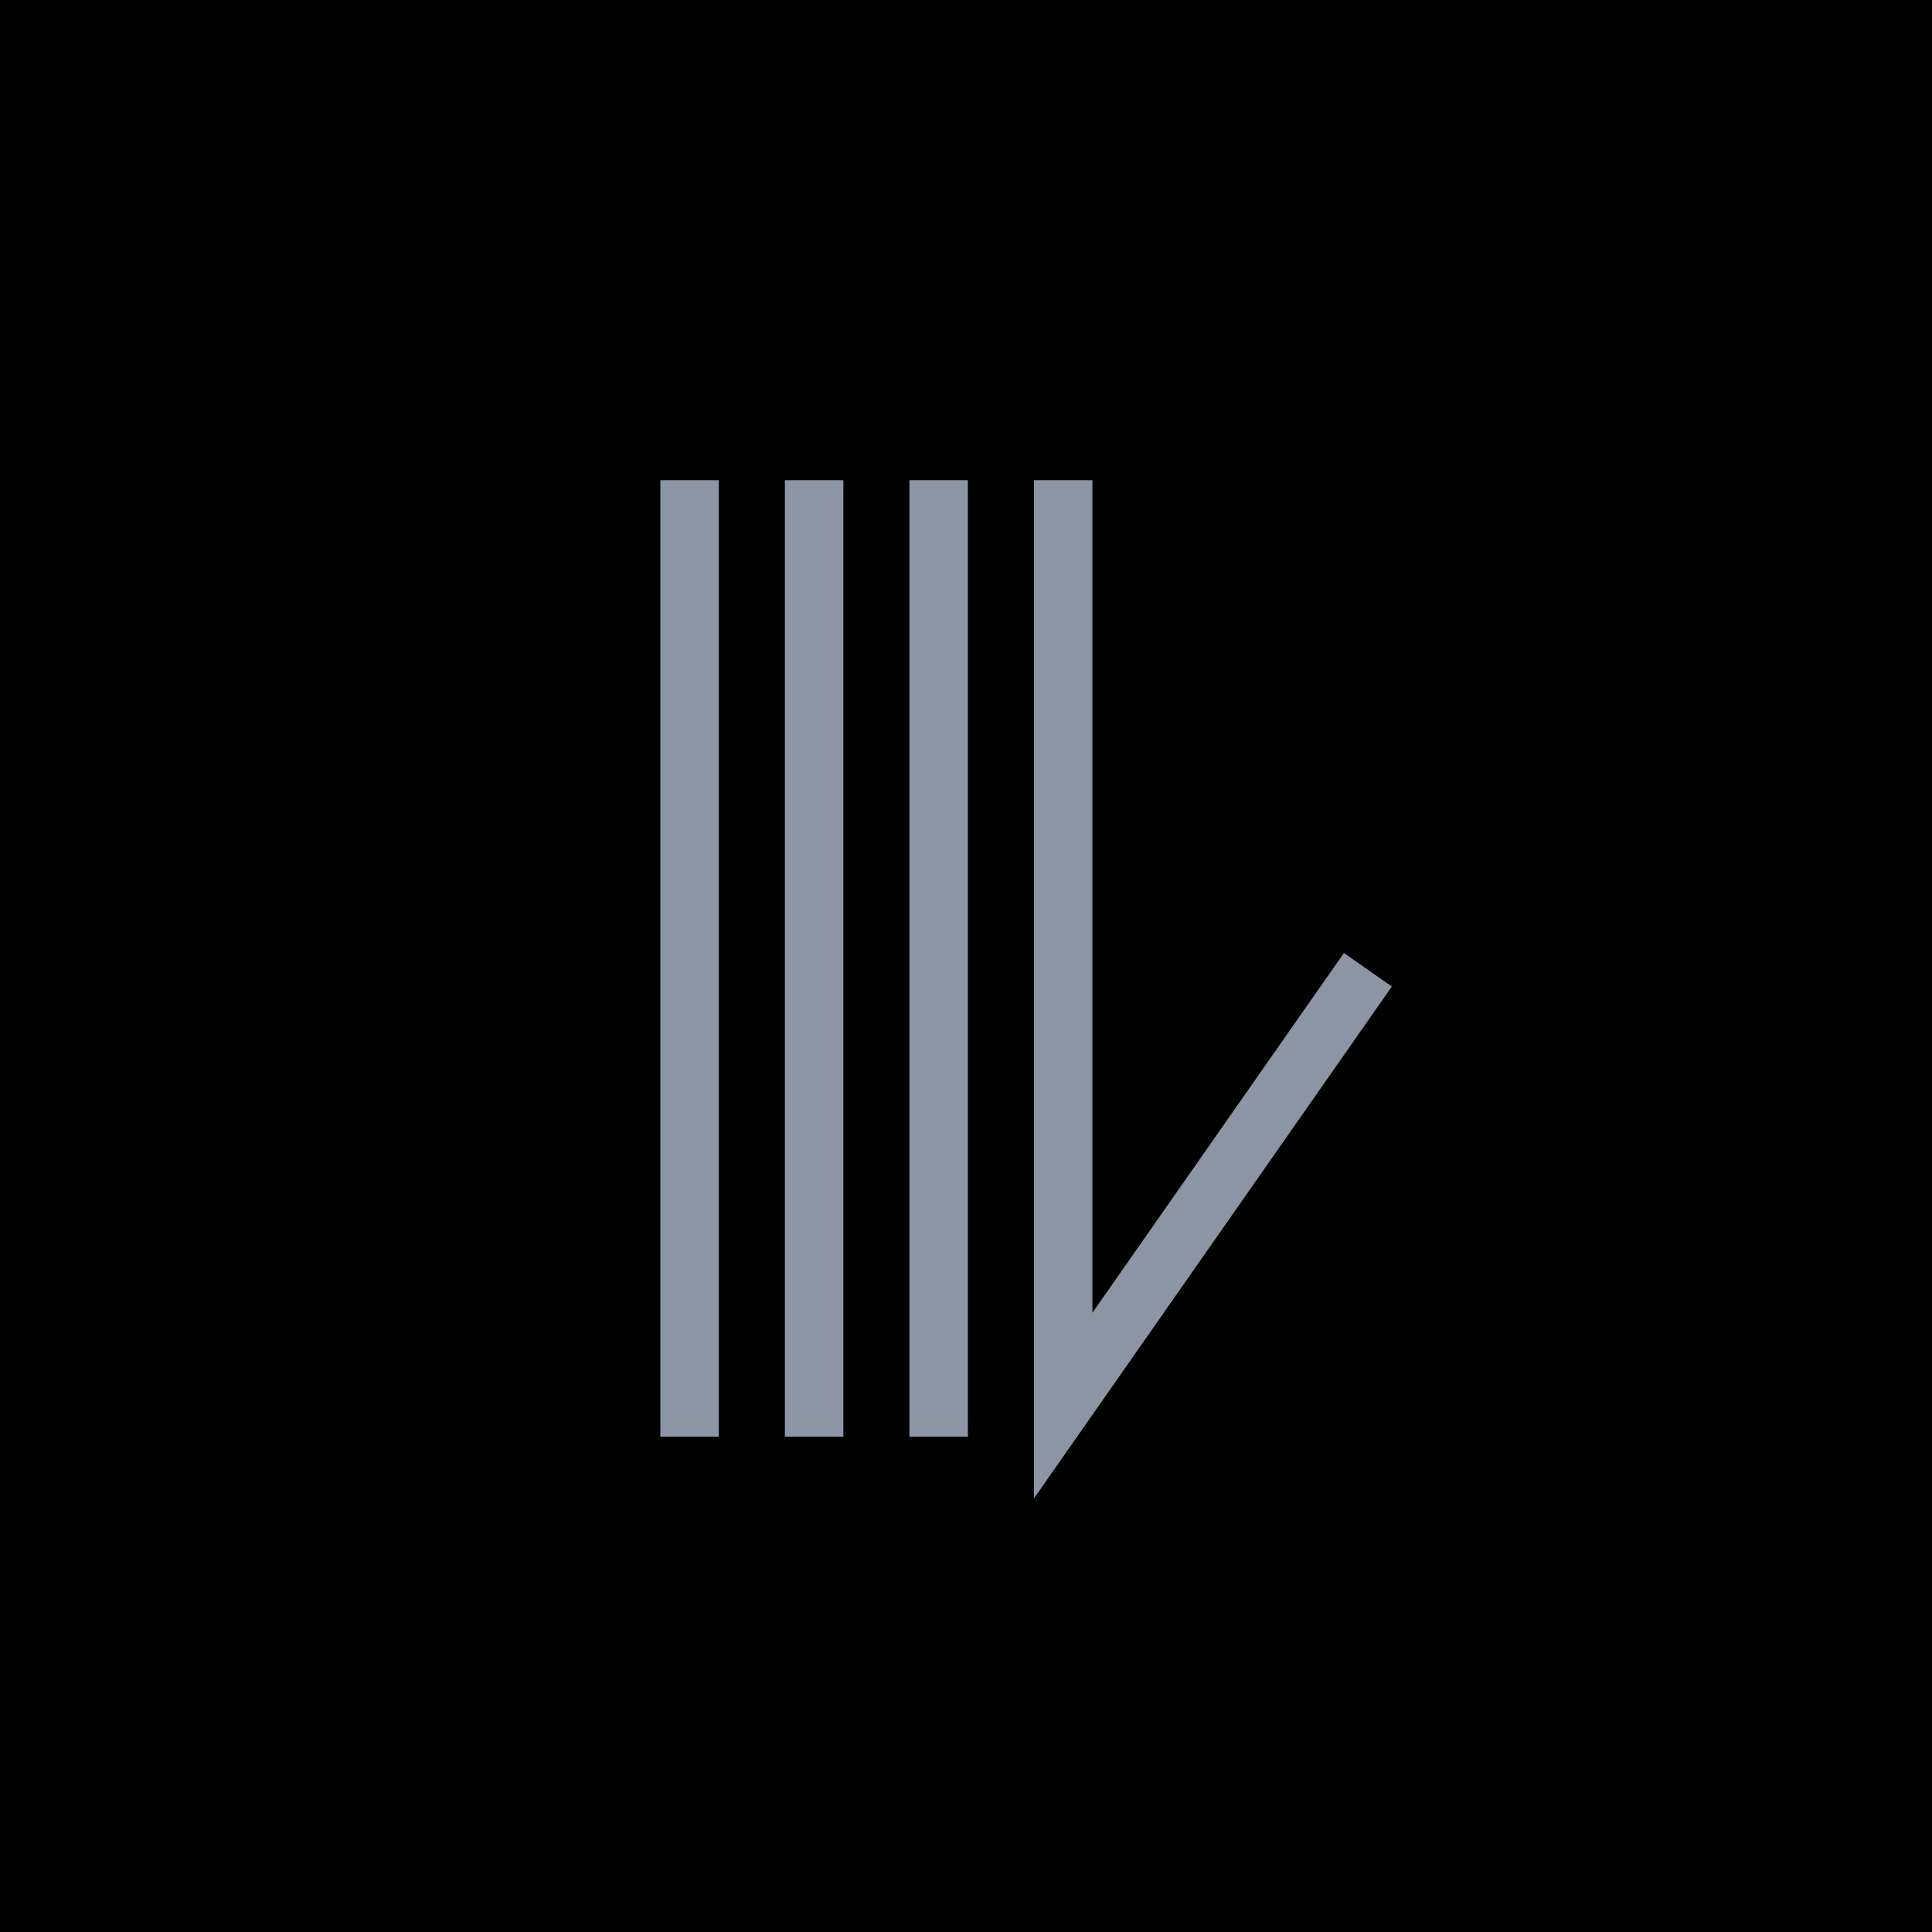
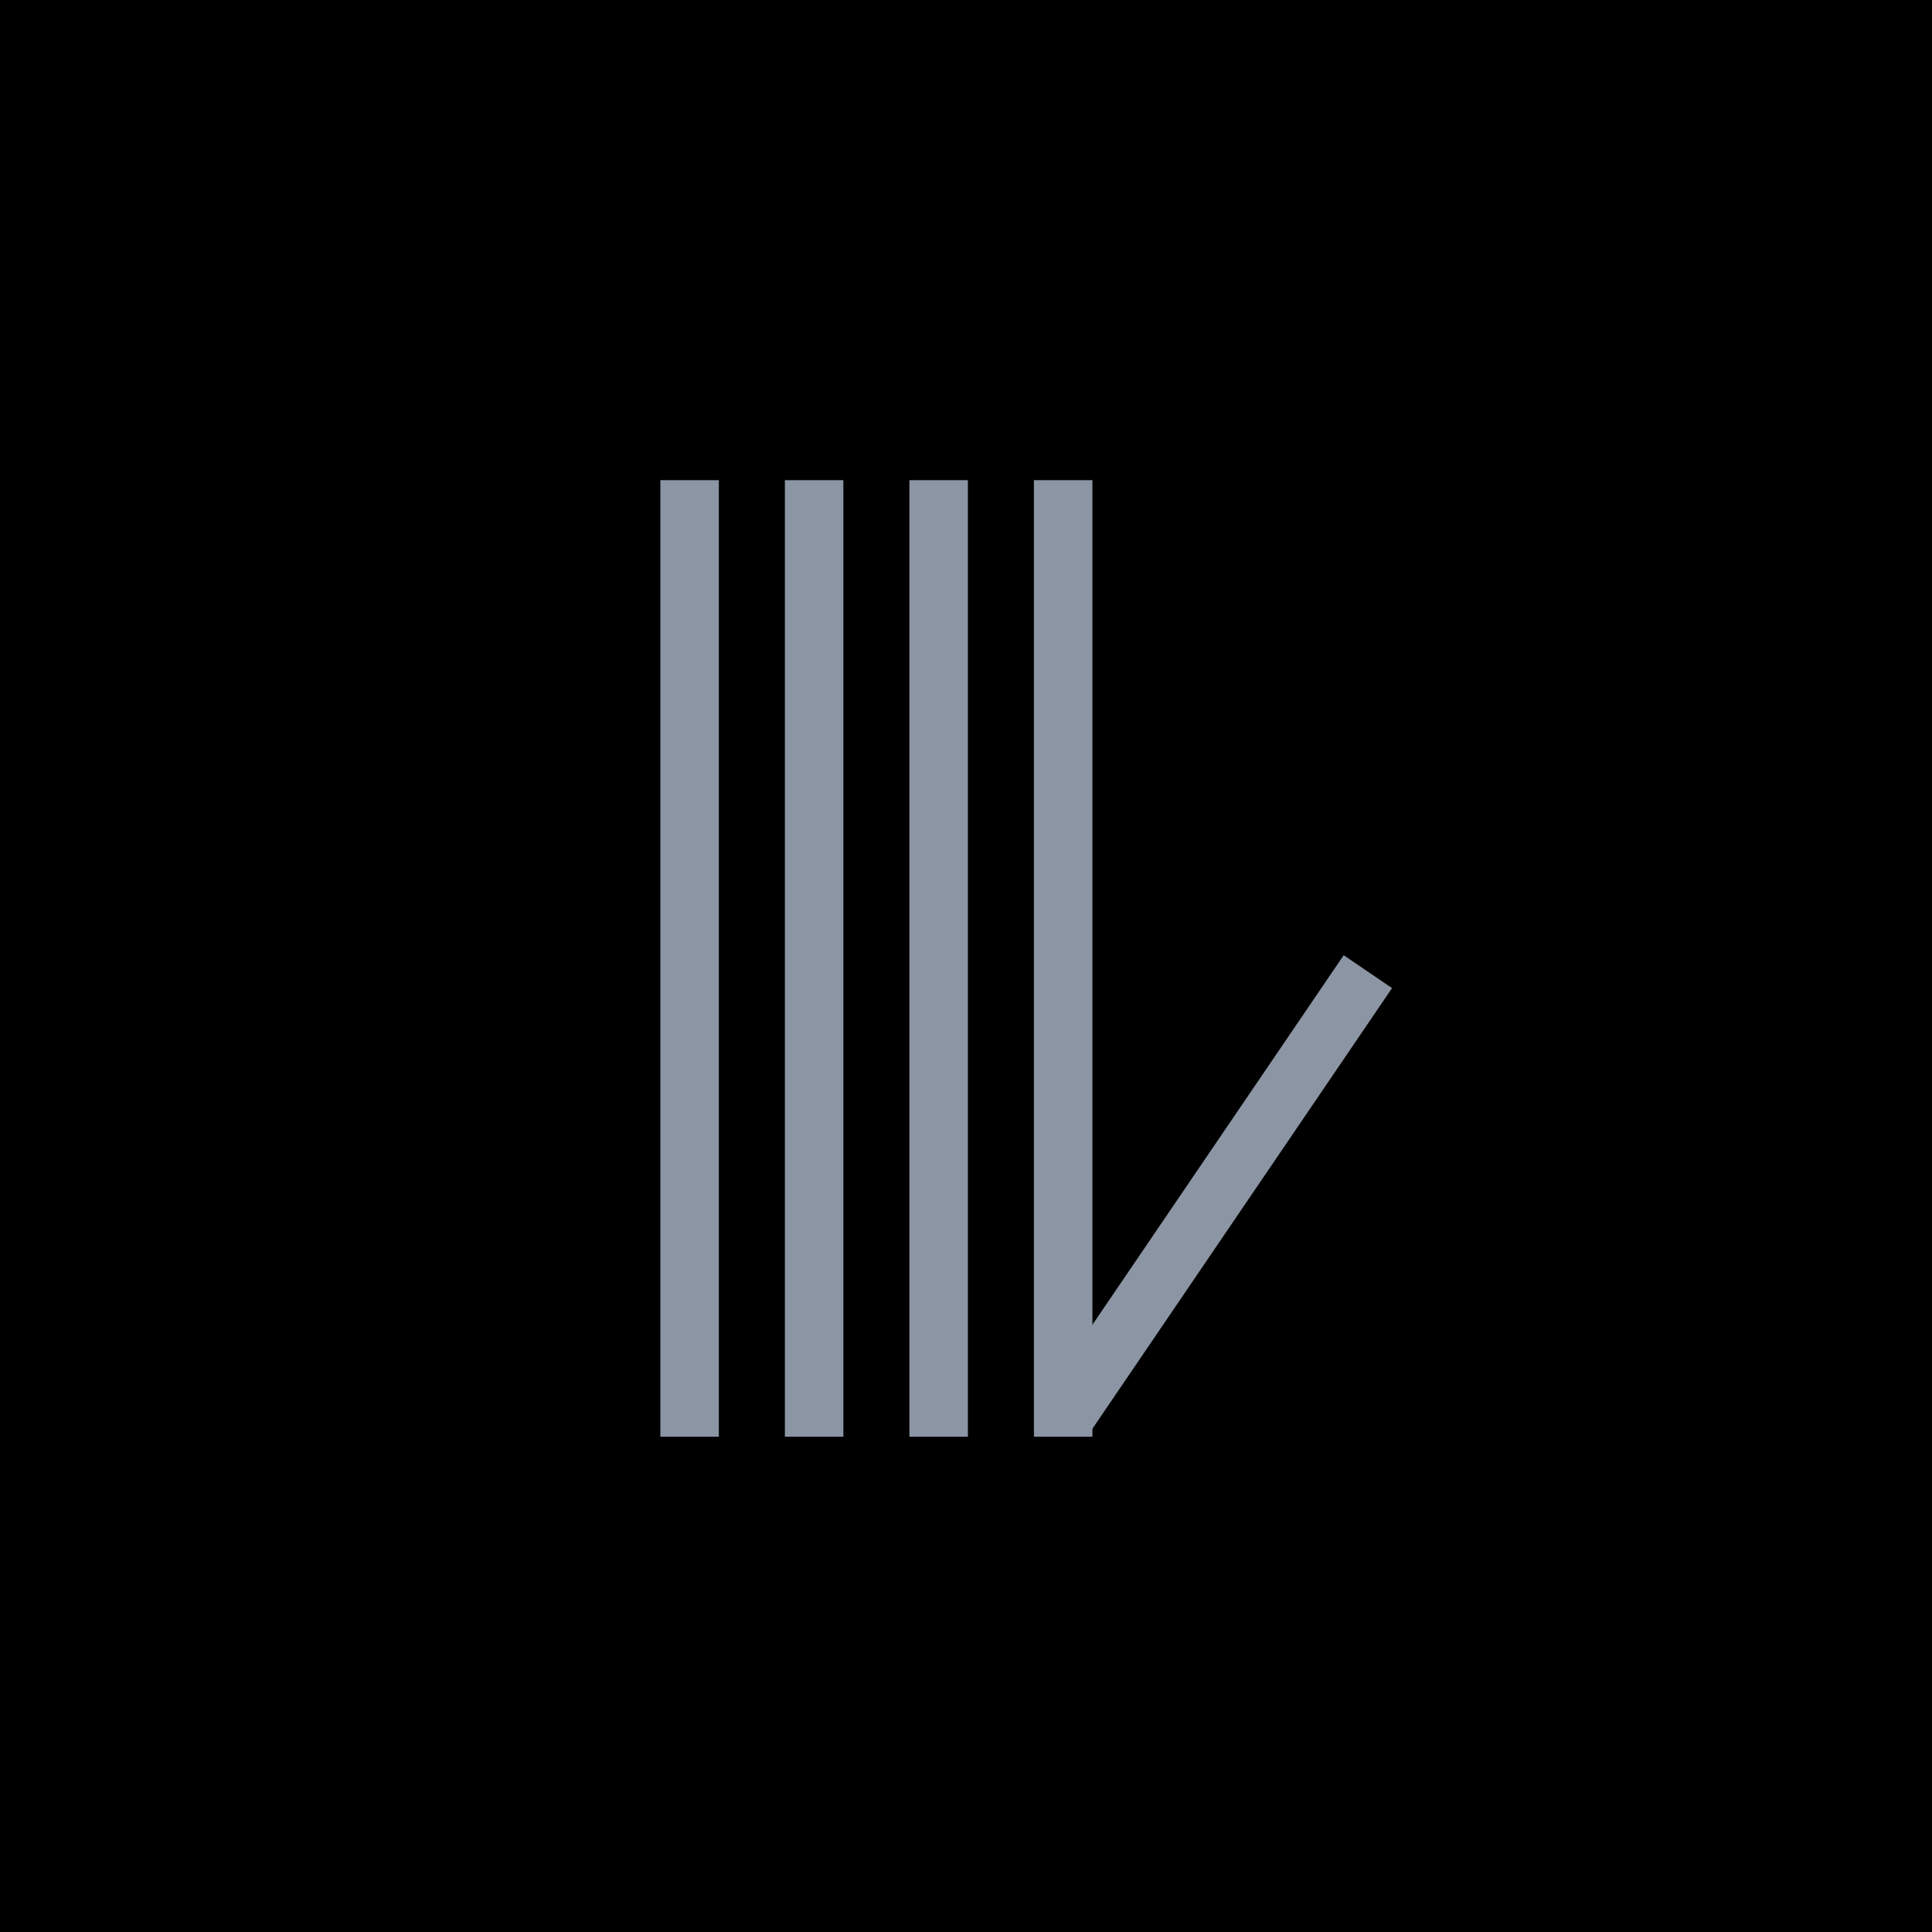
<svg xmlns="http://www.w3.org/2000/svg" viewBox="0 0 1024 1024" role="img" aria-label="Reckonz">
  <rect width="1024" height="1024" fill="#000000" />
-   <g fill="none" stroke="#8b95a4" stroke-width="31" stroke-linecap="butt" stroke-linejoin="miter">
+   <g fill="none" stroke="#8b95a4" stroke-width="31" stroke-linecap="butt">
    <path d="M365.5 254.5V761.5" />
    <path d="M431.5 254.5V761.5" />
    <path d="M497.5 254.5V761.5" />
-     <path d="M563.5 254.5V745L725 514" />
+     <path d="M563.5 254.5V761.5" />
+     <path d="M563.5 752.5L725 515" />
  </g>
</svg>
